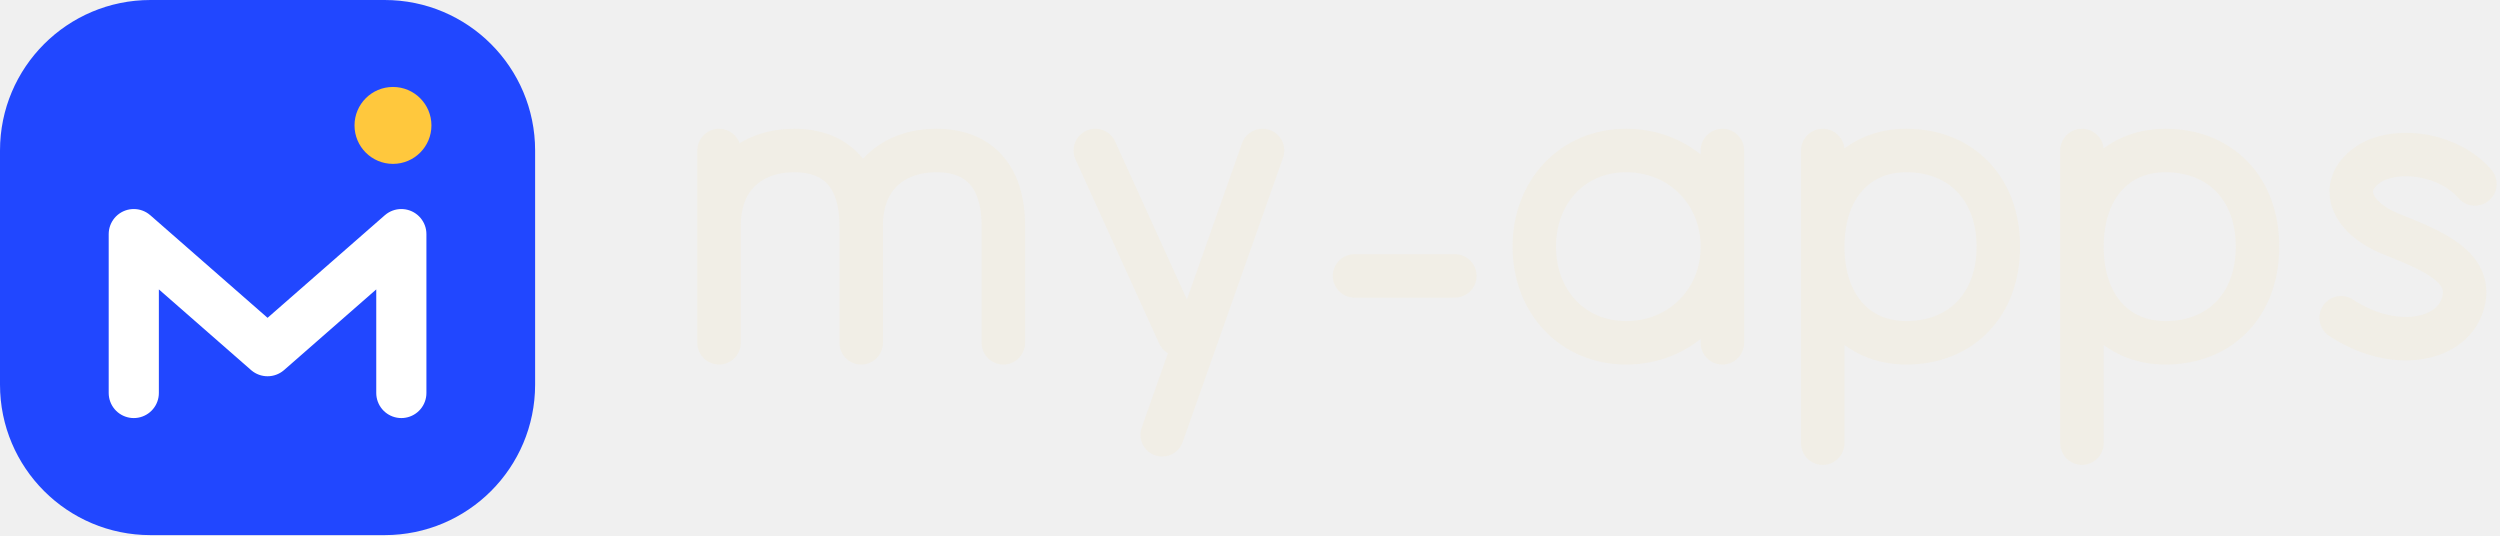
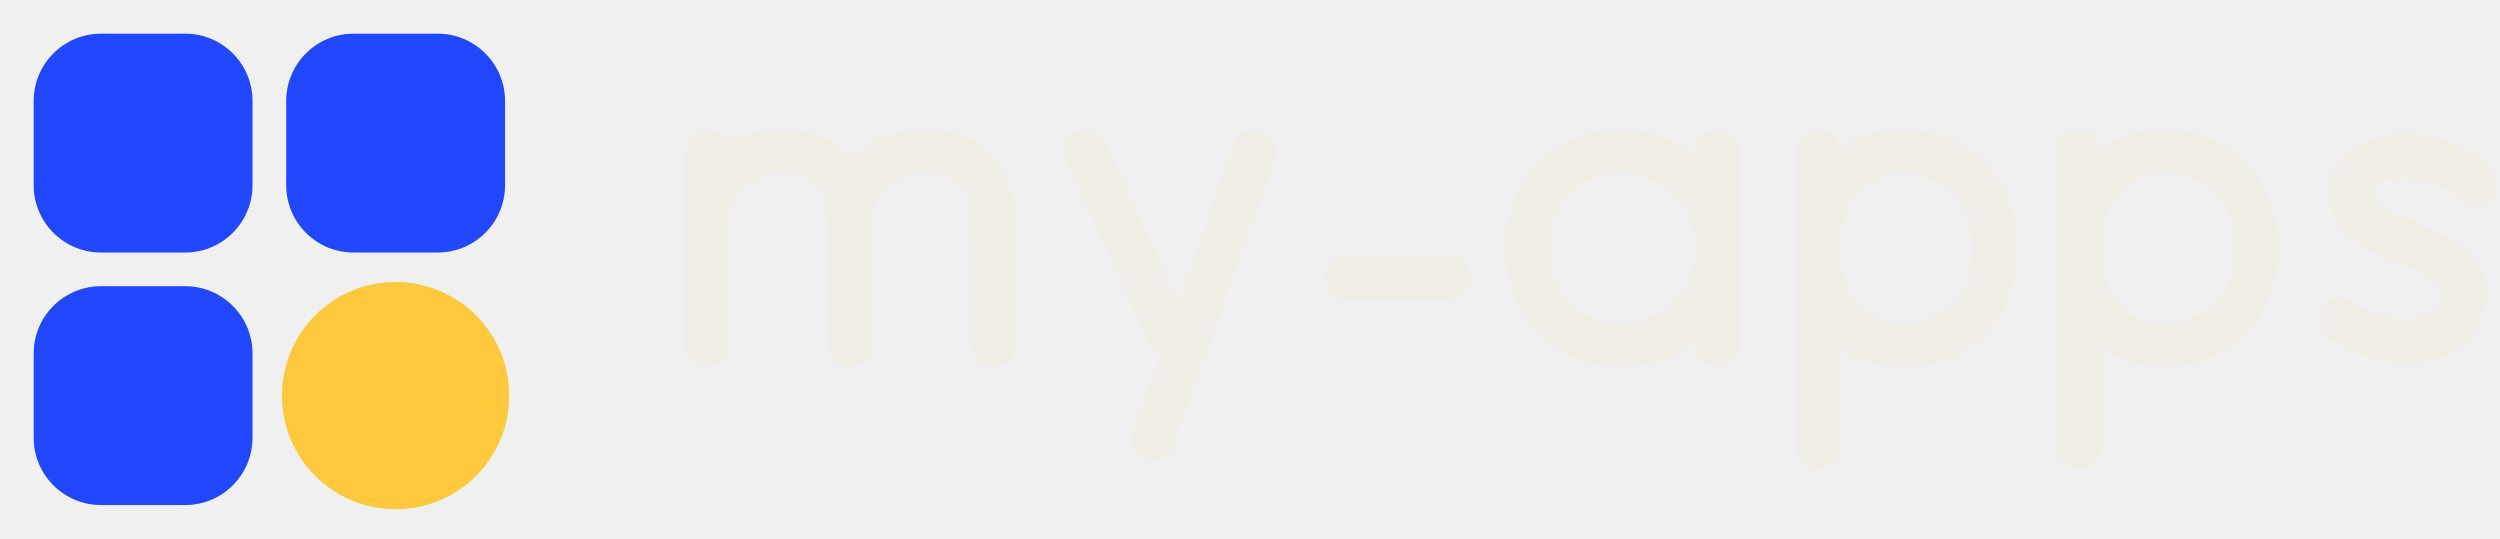
- <svg xmlns="http://www.w3.org/2000/svg" viewBox="0 0 299 64" width="299" height="64" role="img" aria-label="My-Apps">
-   <rect class="m" width="64" height="64" rx="18" fill="#2147FF" />
-   <path d="M16 47V28l16 14 16-14v19" fill="none" stroke="#fff" stroke-width="6" stroke-linecap="round" stroke-linejoin="round" />
-   <circle class="d" cx="47" cy="15" r="4.6" fill="#FFC83D" />
+ <svg xmlns="http://www.w3.org/2000/svg" viewBox="0 0 297 64" width="297" height="64" role="img" aria-label="My-Apps">
+   <rect class="m" x="4" y="4" width="26" height="26" rx="8" fill="#2147FF" />
+   <rect class="m" x="34" y="4" width="26" height="26" rx="8" fill="#2147FF" />
+   <rect class="m" x="4" y="34" width="26" height="26" rx="8" fill="#2147FF" />
+   <circle class="d" cx="47" cy="47" r="13.5" fill="#FFC83D" />
  <g class="w" fill="none" stroke="#F1EEE6" stroke-width="5.2" stroke-linecap="round" stroke-linejoin="round">
-     <path transform="translate(84 0)" d="M2 41V18M2 27C2 21 6 18 11 18C16 18 19 21 19 27V41M19 27C19 21 23 18 28 18C33 18 36 21 36 27V41" />
-     <path transform="translate(130 0)" d="M1 18L11 40M21 18L9 52" />
-     <path transform="translate(160 0)" d="M2 33H14" />
-     <path transform="translate(182 0)" d="M24 18V41M24 29.5C24 36 19 41 12.5 41C6 41 1.5 36 1.5 29.5C1.5 23 6 18 12.5 18C19 18 24 23 24 29.5Z" />
-     <path transform="translate(215 0)" d="M3 18V53M3 29.5C3 36.5 7 41 13 41C19.5 41 24 36.5 24 29.5C24 22.5 19.5 18 13 18C7 18 3 22.5 3 29.5Z" />
-     <path transform="translate(246 0)" d="M3 18V53M3 29.5C3 36.5 7 41 13 41C19.5 41 24 36.5 24 29.5C24 22.5 19.5 18 13 18C7 18 3 22.5 3 29.5Z" />
-     <path transform="translate(275 0)" d="M21 22C18 18.5 12 17.5 8.5 19.5C4.5 22 6 26 11 28C16 30 21 32 19.5 36.5C18 41 11 42 5 38" />
+     <path transform="translate(82 0)" d="M2 41V18M2 27C2 21 6 18 11 18C16 18 19 21 19 27V41M19 27C19 21 23 18 28 18C33 18 36 21 36 27V41" />
+     <path transform="translate(128 0)" d="M1 18L11 40M21 18L9 52" />
+     <path transform="translate(158 0)" d="M2 33H14" />
+     <path transform="translate(180 0)" d="M24 18V41M24 29.5C24 36 19 41 12.5 41C6 41 1.5 36 1.5 29.5C1.5 23 6 18 12.5 18C19 18 24 23 24 29.5Z" />
+     <path transform="translate(213 0)" d="M3 18V53M3 29.5C3 36.5 7 41 13 41C19.5 41 24 36.5 24 29.5C24 22.5 19.5 18 13 18C7 18 3 22.5 3 29.5Z" />
+     <path transform="translate(244 0)" d="M3 18V53M3 29.5C3 36.5 7 41 13 41C19.5 41 24 36.5 24 29.5C24 22.5 19.5 18 13 18C7 18 3 22.5 3 29.5Z" />
+     <path transform="translate(273 0)" d="M21 22C18 18.5 12 17.5 8.5 19.5C4.5 22 6 26 11 28C16 30 21 32 19.5 36.5C18 41 11 42 5 38" />
  </g>
</svg>
